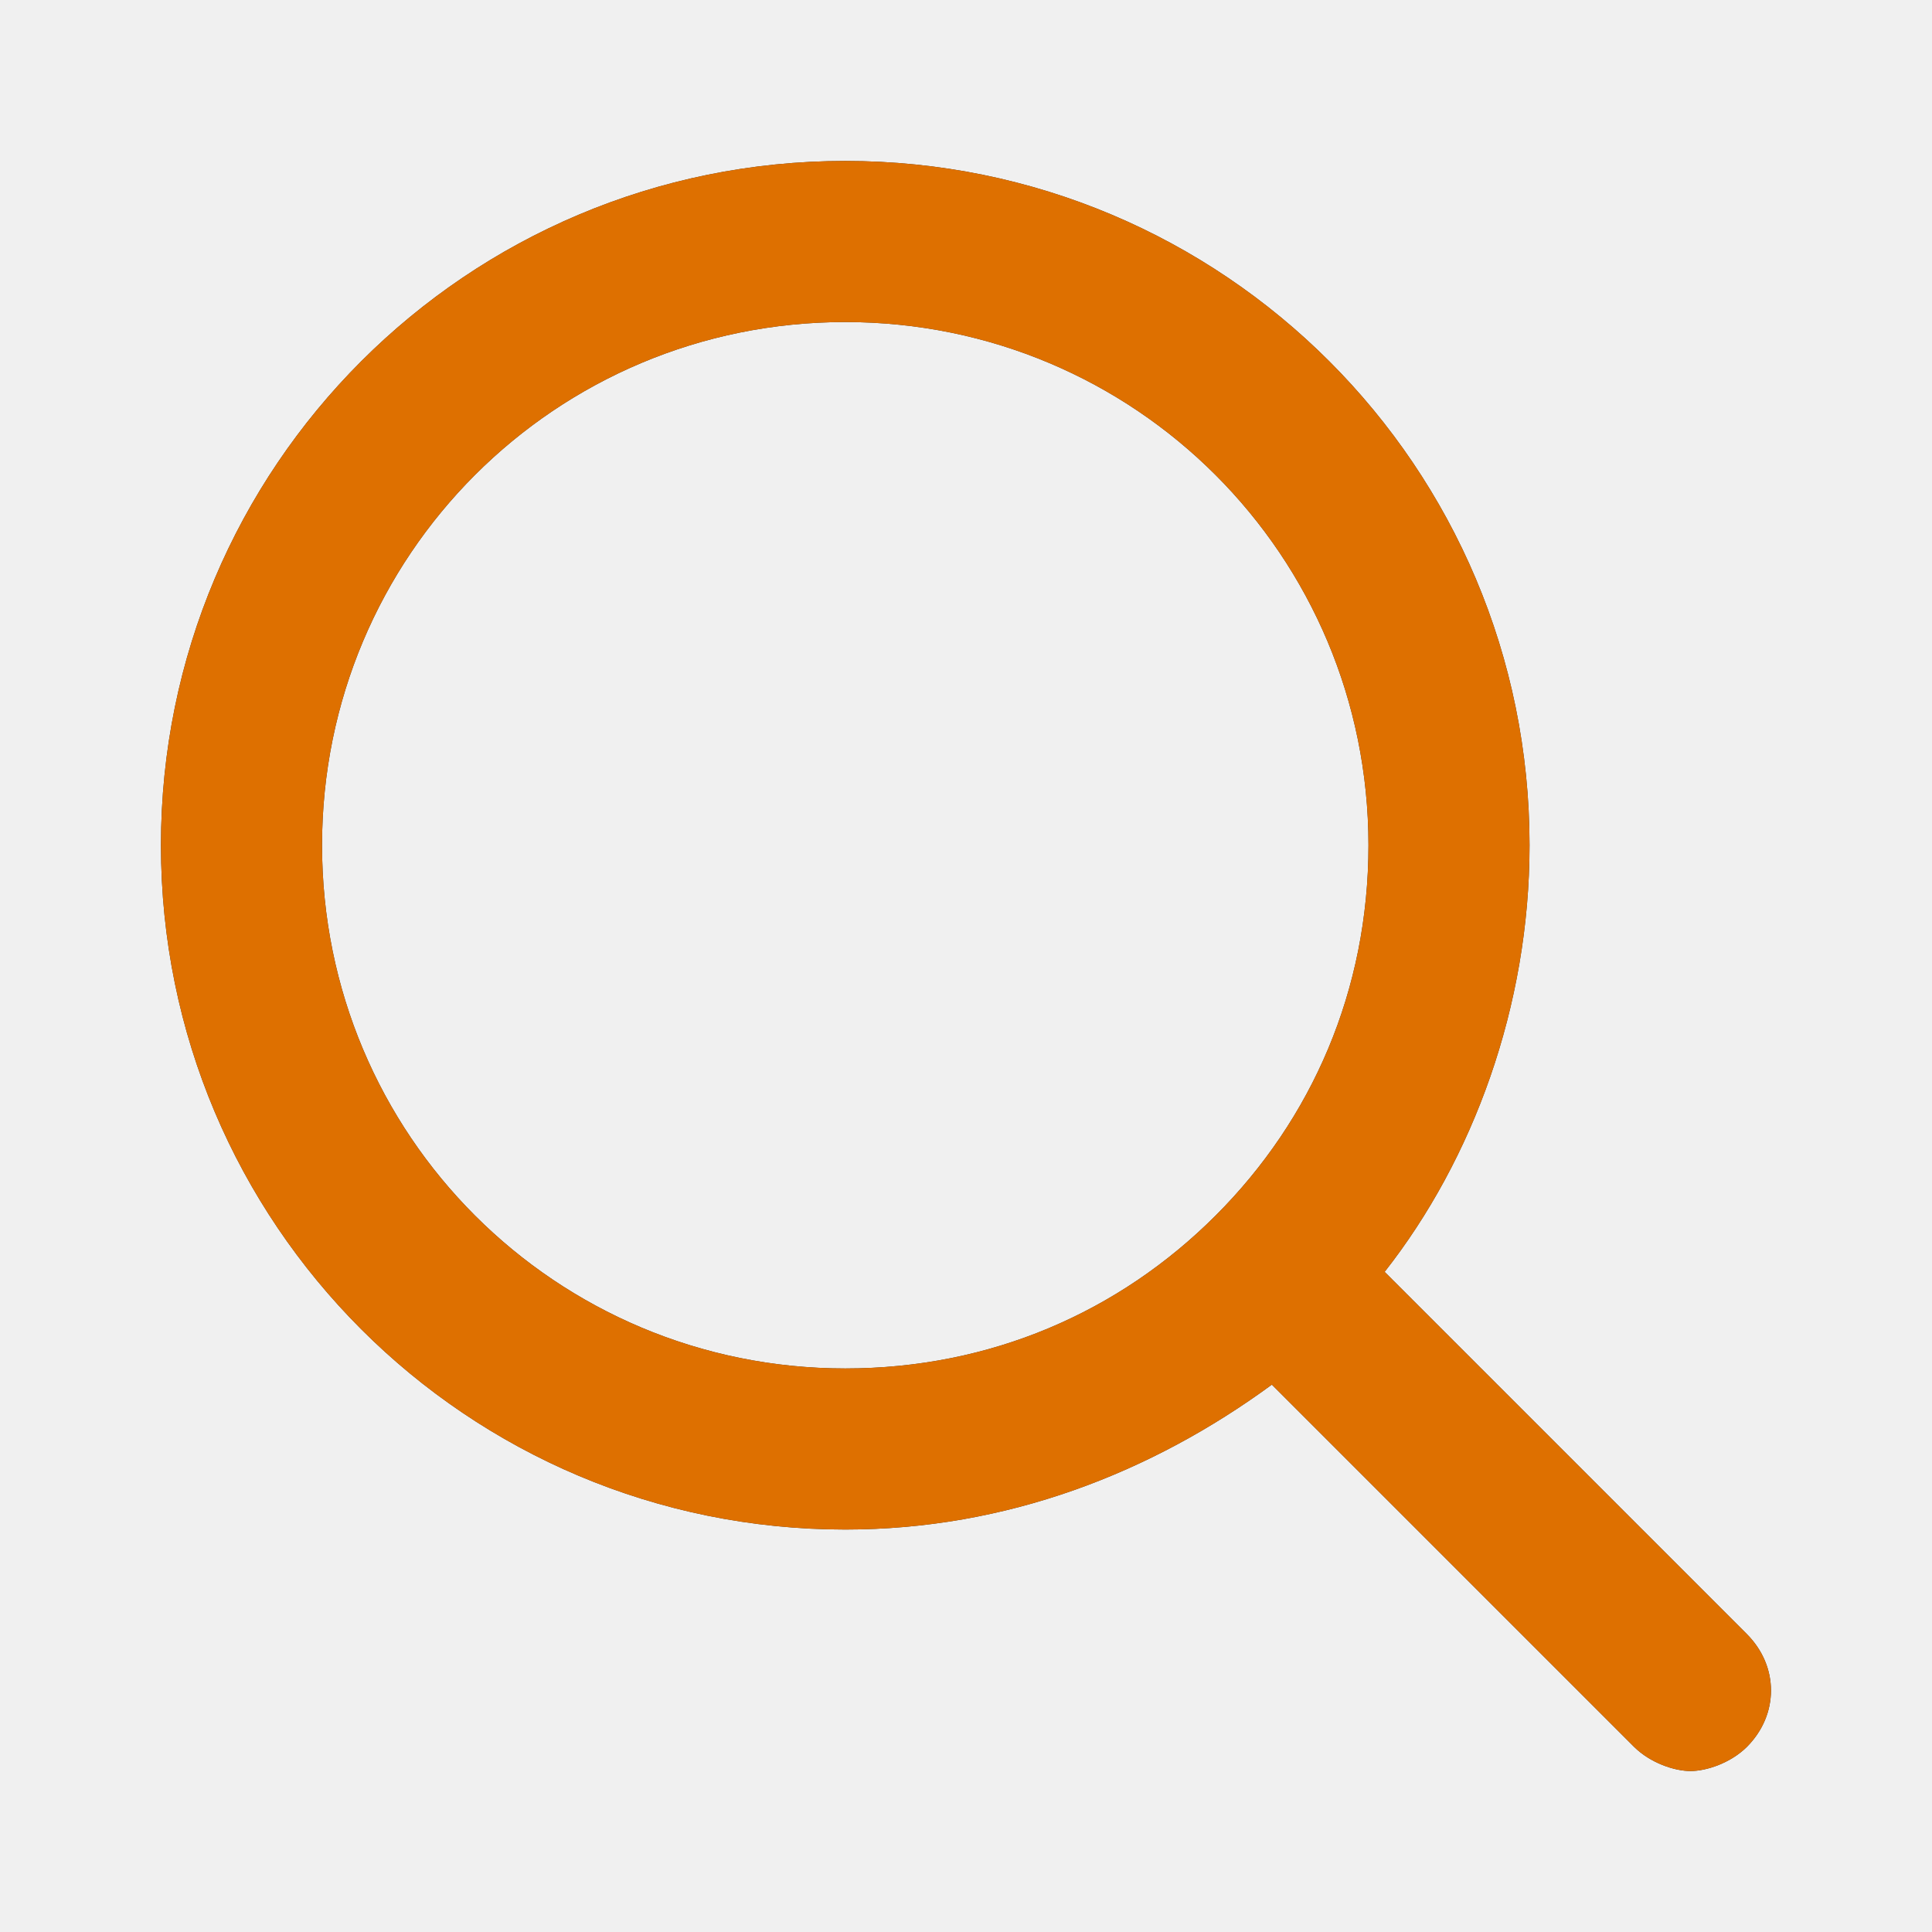
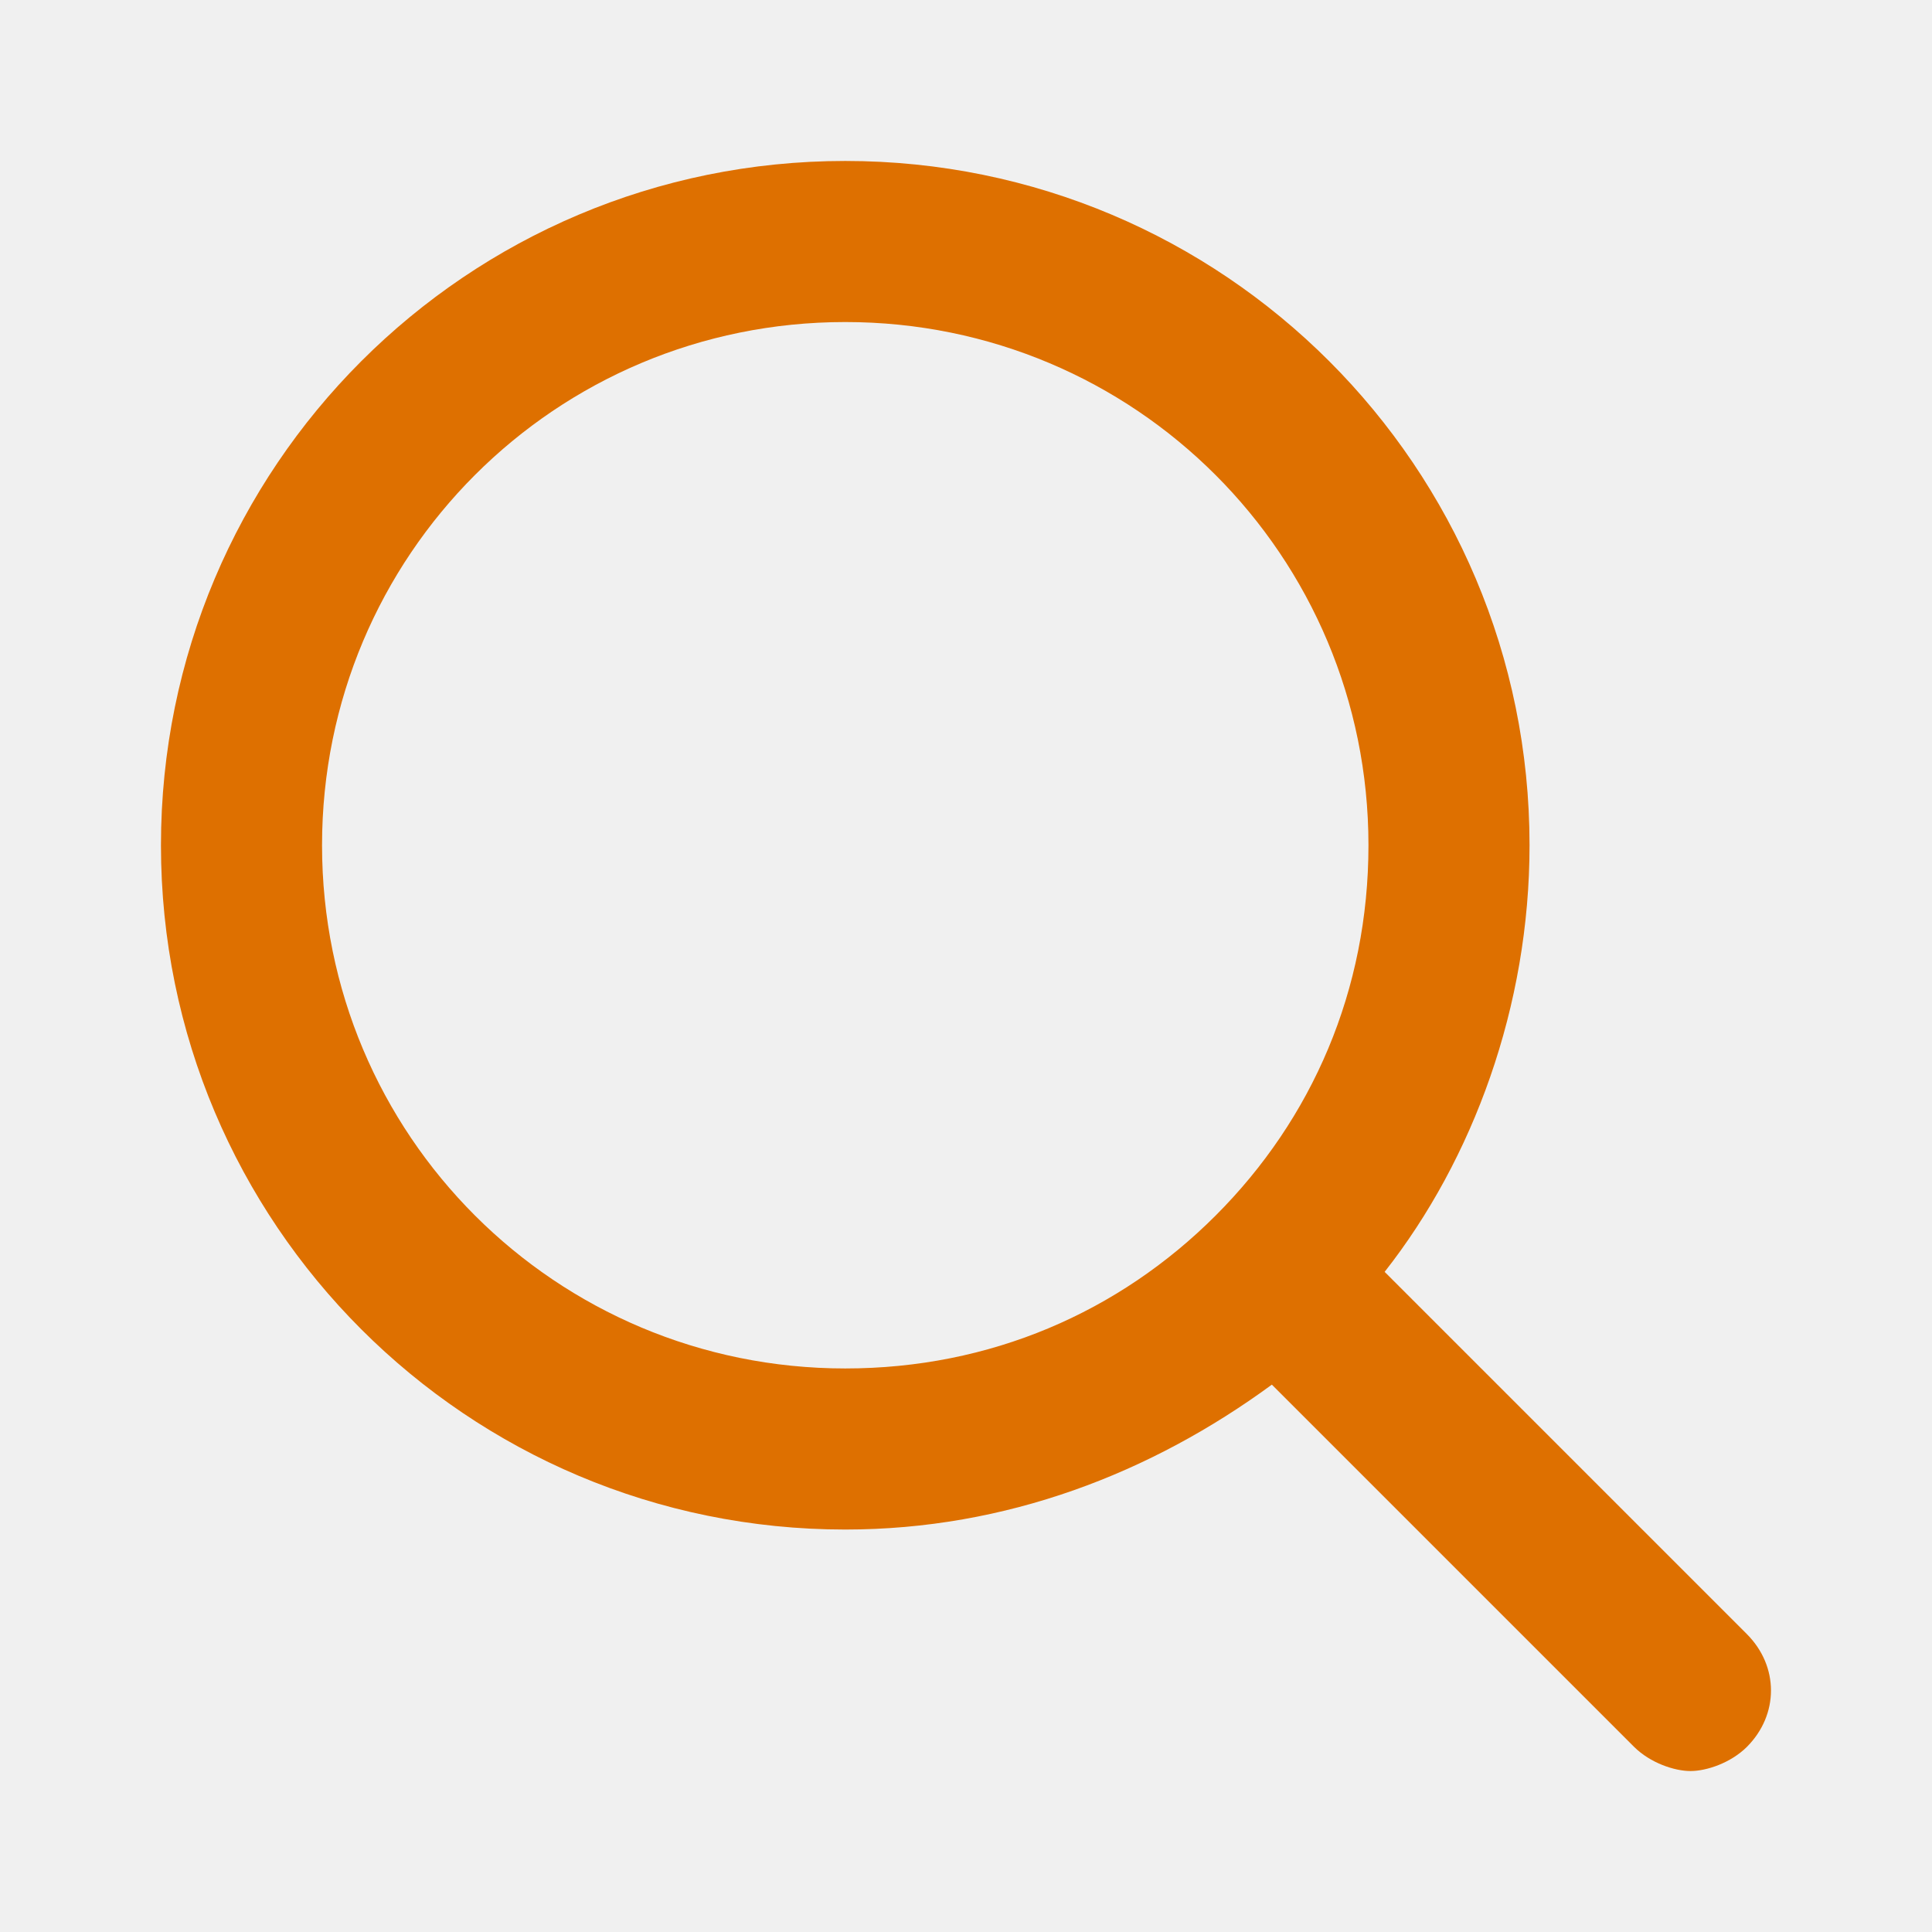
<svg xmlns="http://www.w3.org/2000/svg" width="16" height="16" viewBox="0 0 16 16" fill="none">
-   <path fill-rule="evenodd" clip-rule="evenodd" d="M11.467 10.533L14.467 13.533C14.733 13.8 14.733 14.2 14.467 14.467C14.333 14.6 14.133 14.667 14 14.667C13.867 14.667 13.667 14.6 13.533 14.467L10.533 11.467C9.533 12.2 8.333 12.667 7 12.667C3.867 12.667 1.333 10.133 1.333 7C1.333 3.867 3.867 1.333 7 1.333C10.133 1.333 12.667 3.867 12.667 7C12.667 8.333 12.2 9.6 11.467 10.533ZM7 2.667C4.6 2.667 2.667 4.6 2.667 7C2.667 9.4 4.6 11.333 7 11.333C8.2 11.333 9.267 10.867 10.067 10.067C10.867 9.267 11.333 8.2 11.333 7C11.333 4.6 9.4 2.667 7 2.667Z" fill="#333333" />
-   <mask id="mask0" mask-type="alpha" maskUnits="userSpaceOnUse" x="1" y="1" width="14" height="14">
-     <path fill-rule="evenodd" clip-rule="evenodd" d="M11.467 10.533L14.467 13.533C14.733 13.8 14.733 14.2 14.467 14.467C14.333 14.6 14.133 14.667 14 14.667C13.867 14.667 13.667 14.6 13.533 14.467L10.533 11.467C9.533 12.2 8.333 12.667 7 12.667C3.867 12.667 1.333 10.133 1.333 7C1.333 3.867 3.867 1.333 7 1.333C10.133 1.333 12.667 3.867 12.667 7C12.667 8.333 12.2 9.6 11.467 10.533ZM7 2.667C4.6 2.667 2.667 4.6 2.667 7C2.667 9.4 4.6 11.333 7 11.333C8.2 11.333 9.267 10.867 10.067 10.067C10.867 9.267 11.333 8.2 11.333 7C11.333 4.6 9.4 2.667 7 2.667Z" fill="white" />
-   </mask>
-   <g mask="url(#mask0)">
-     <rect width="16" height="16" fill="#DE7000" />
-   </g>
+   <path d="M11.467 10.533L14.467 13.533C14.733 13.8 14.733 14.2 14.467 14.467C14.333 14.6 14.133 14.667 14 14.667C13.867 14.667 13.667 14.6 13.533 14.467L10.533 11.467C9.533 12.2 8.333 12.667 7 12.667C3.867 12.667 1.333 10.133 1.333 7C1.333 3.867 3.867 1.333 7 1.333C10.133 1.333 12.667 3.867 12.667 7C12.667 8.333 12.2 9.6 11.467 10.533ZM7 2.667C4.6 2.667 2.667 4.6 2.667 7C2.667 9.4 4.6 11.333 7 11.333C8.2 11.333 9.267 10.867 10.067 10.067C10.867 9.267 11.333 8.2 11.333 7C11.333 4.6 9.4 2.667 7 2.667Z" fill="#DE7000" fill-rule="evenodd" clip-rule="evenodd" />
</svg>
